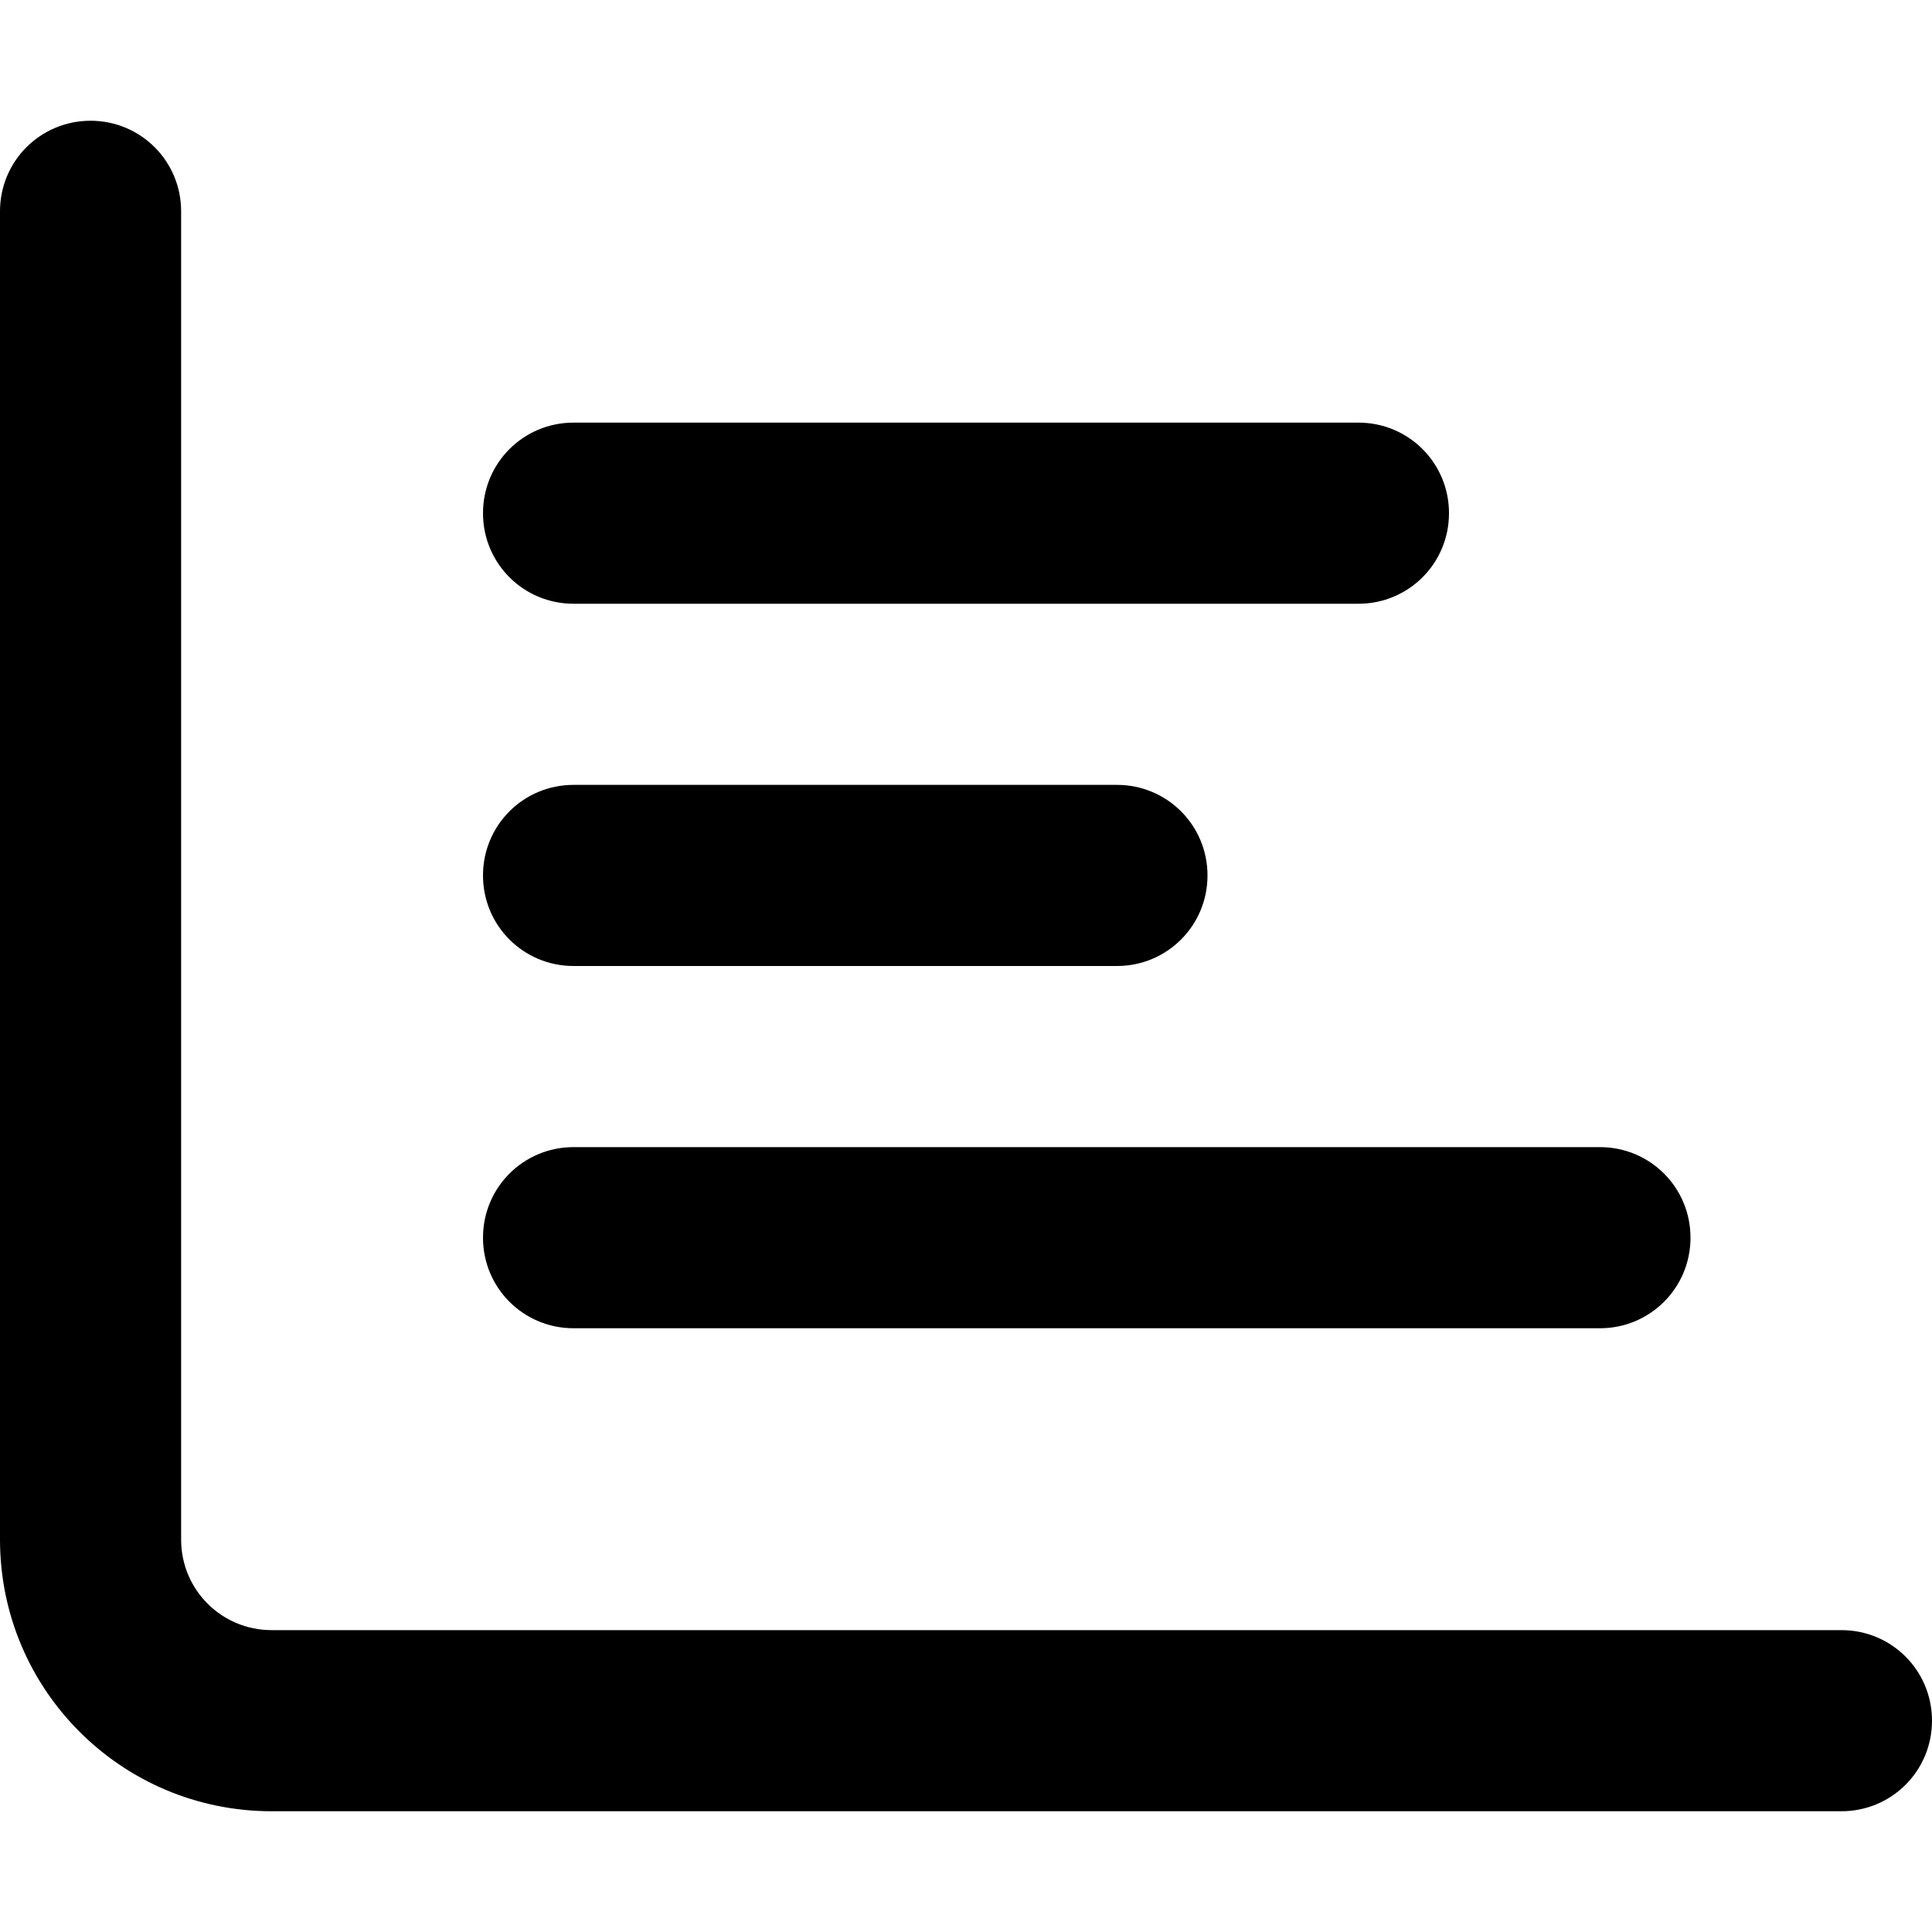
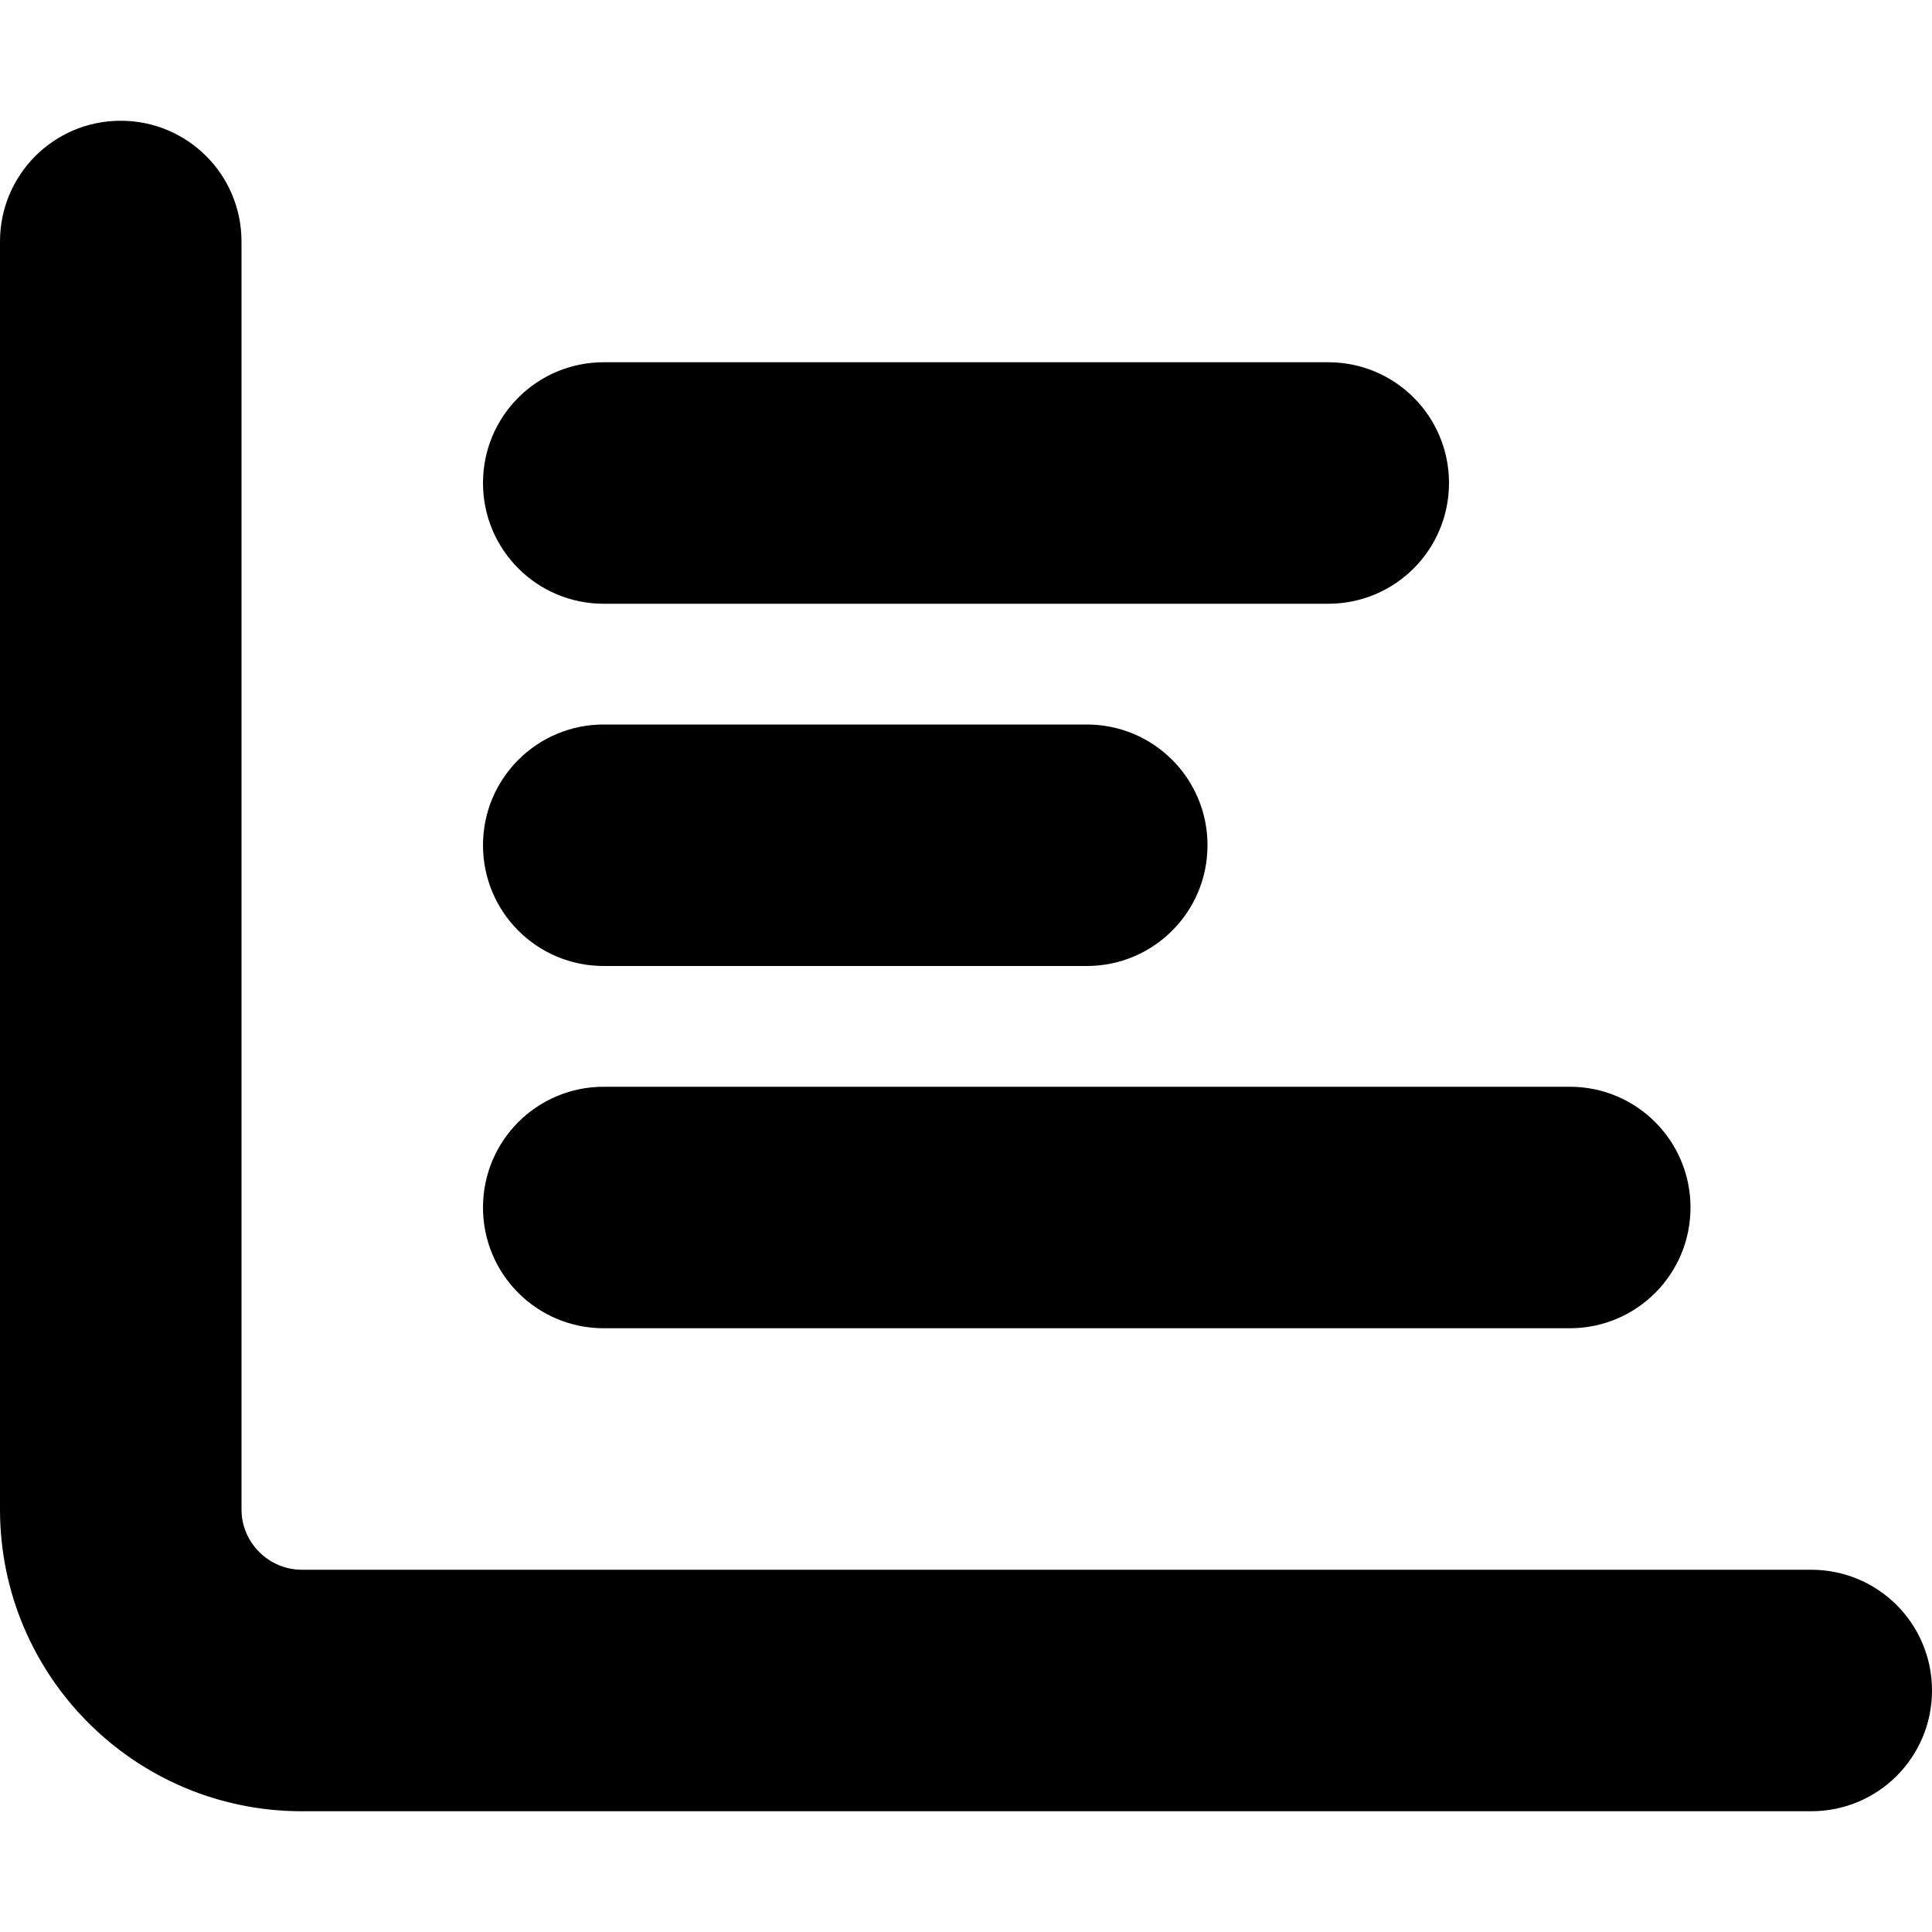
<svg xmlns="http://www.w3.org/2000/svg" viewBox="0 0 512 512">
-   <path d="M24 32c13.3 0 24 10.7 24 24V408c0 13.3 10.7 24 24 24H488c13.3 0 24 10.7 24 24s-10.7 24-24 24H72c-39.8 0-72-32.2-72-72V56C0 42.7 10.7 32 24 32zM128 136c0-13.3 10.7-24 24-24l208 0c13.3 0 24 10.7 24 24s-10.7 24-24 24l-208 0c-13.3 0-24-10.7-24-24zm24 72H296c13.3 0 24 10.7 24 24s-10.7 24-24 24H152c-13.3 0-24-10.7-24-24s10.7-24 24-24zm0 96H424c13.3 0 24 10.7 24 24s-10.7 24-24 24H152c-13.3 0-24-10.7-24-24s10.7-24 24-24z" />
+   <path d="M32 32c17.7 0 32 14.3 32 32V400c0 8.8 7.2 16 16 16H480c17.7 0 32 14.3 32 32s-14.3 32-32 32H80c-44.2 0-80-35.8-80-80V64C0 46.3 14.3 32 32 32zm96 96c0-17.7 14.3-32 32-32l192 0c17.7 0 32 14.3 32 32s-14.3 32-32 32l-192 0c-17.7 0-32-14.3-32-32zm32 64H288c17.7 0 32 14.3 32 32s-14.3 32-32 32H160c-17.7 0-32-14.3-32-32s14.3-32 32-32zm0 96H416c17.7 0 32 14.3 32 32s-14.3 32-32 32H160c-17.7 0-32-14.3-32-32s14.3-32 32-32z" />
</svg>
